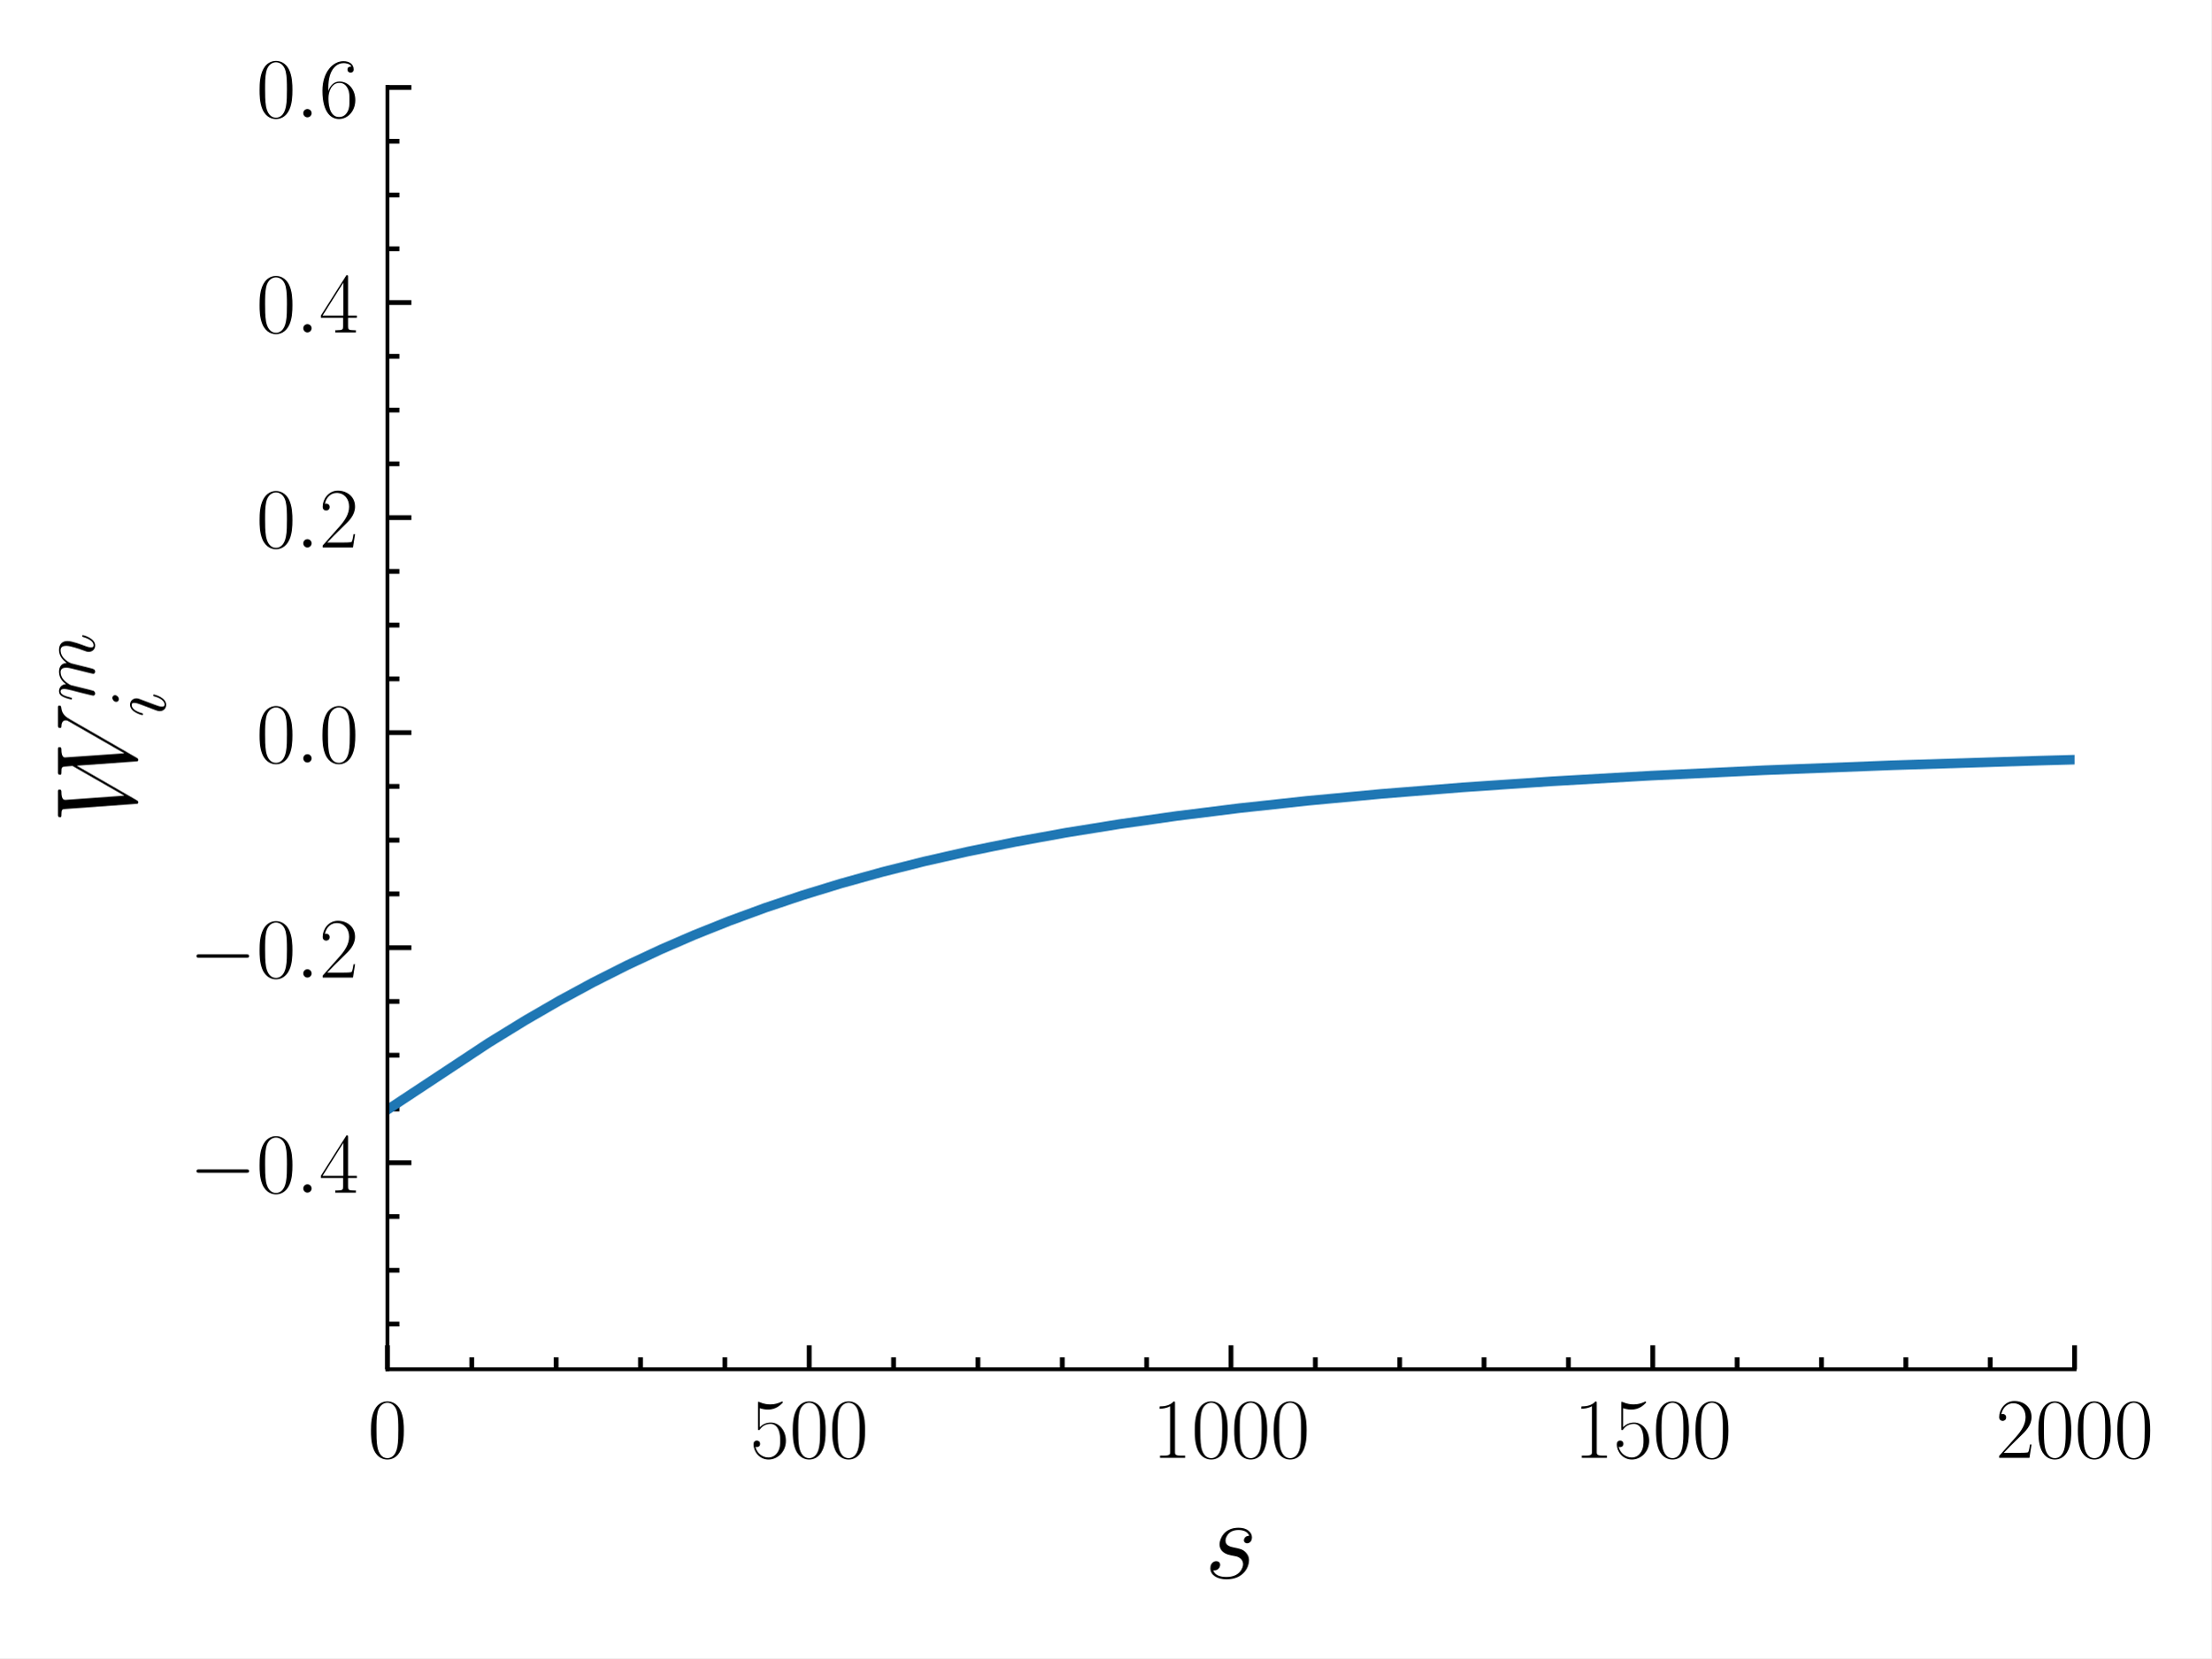
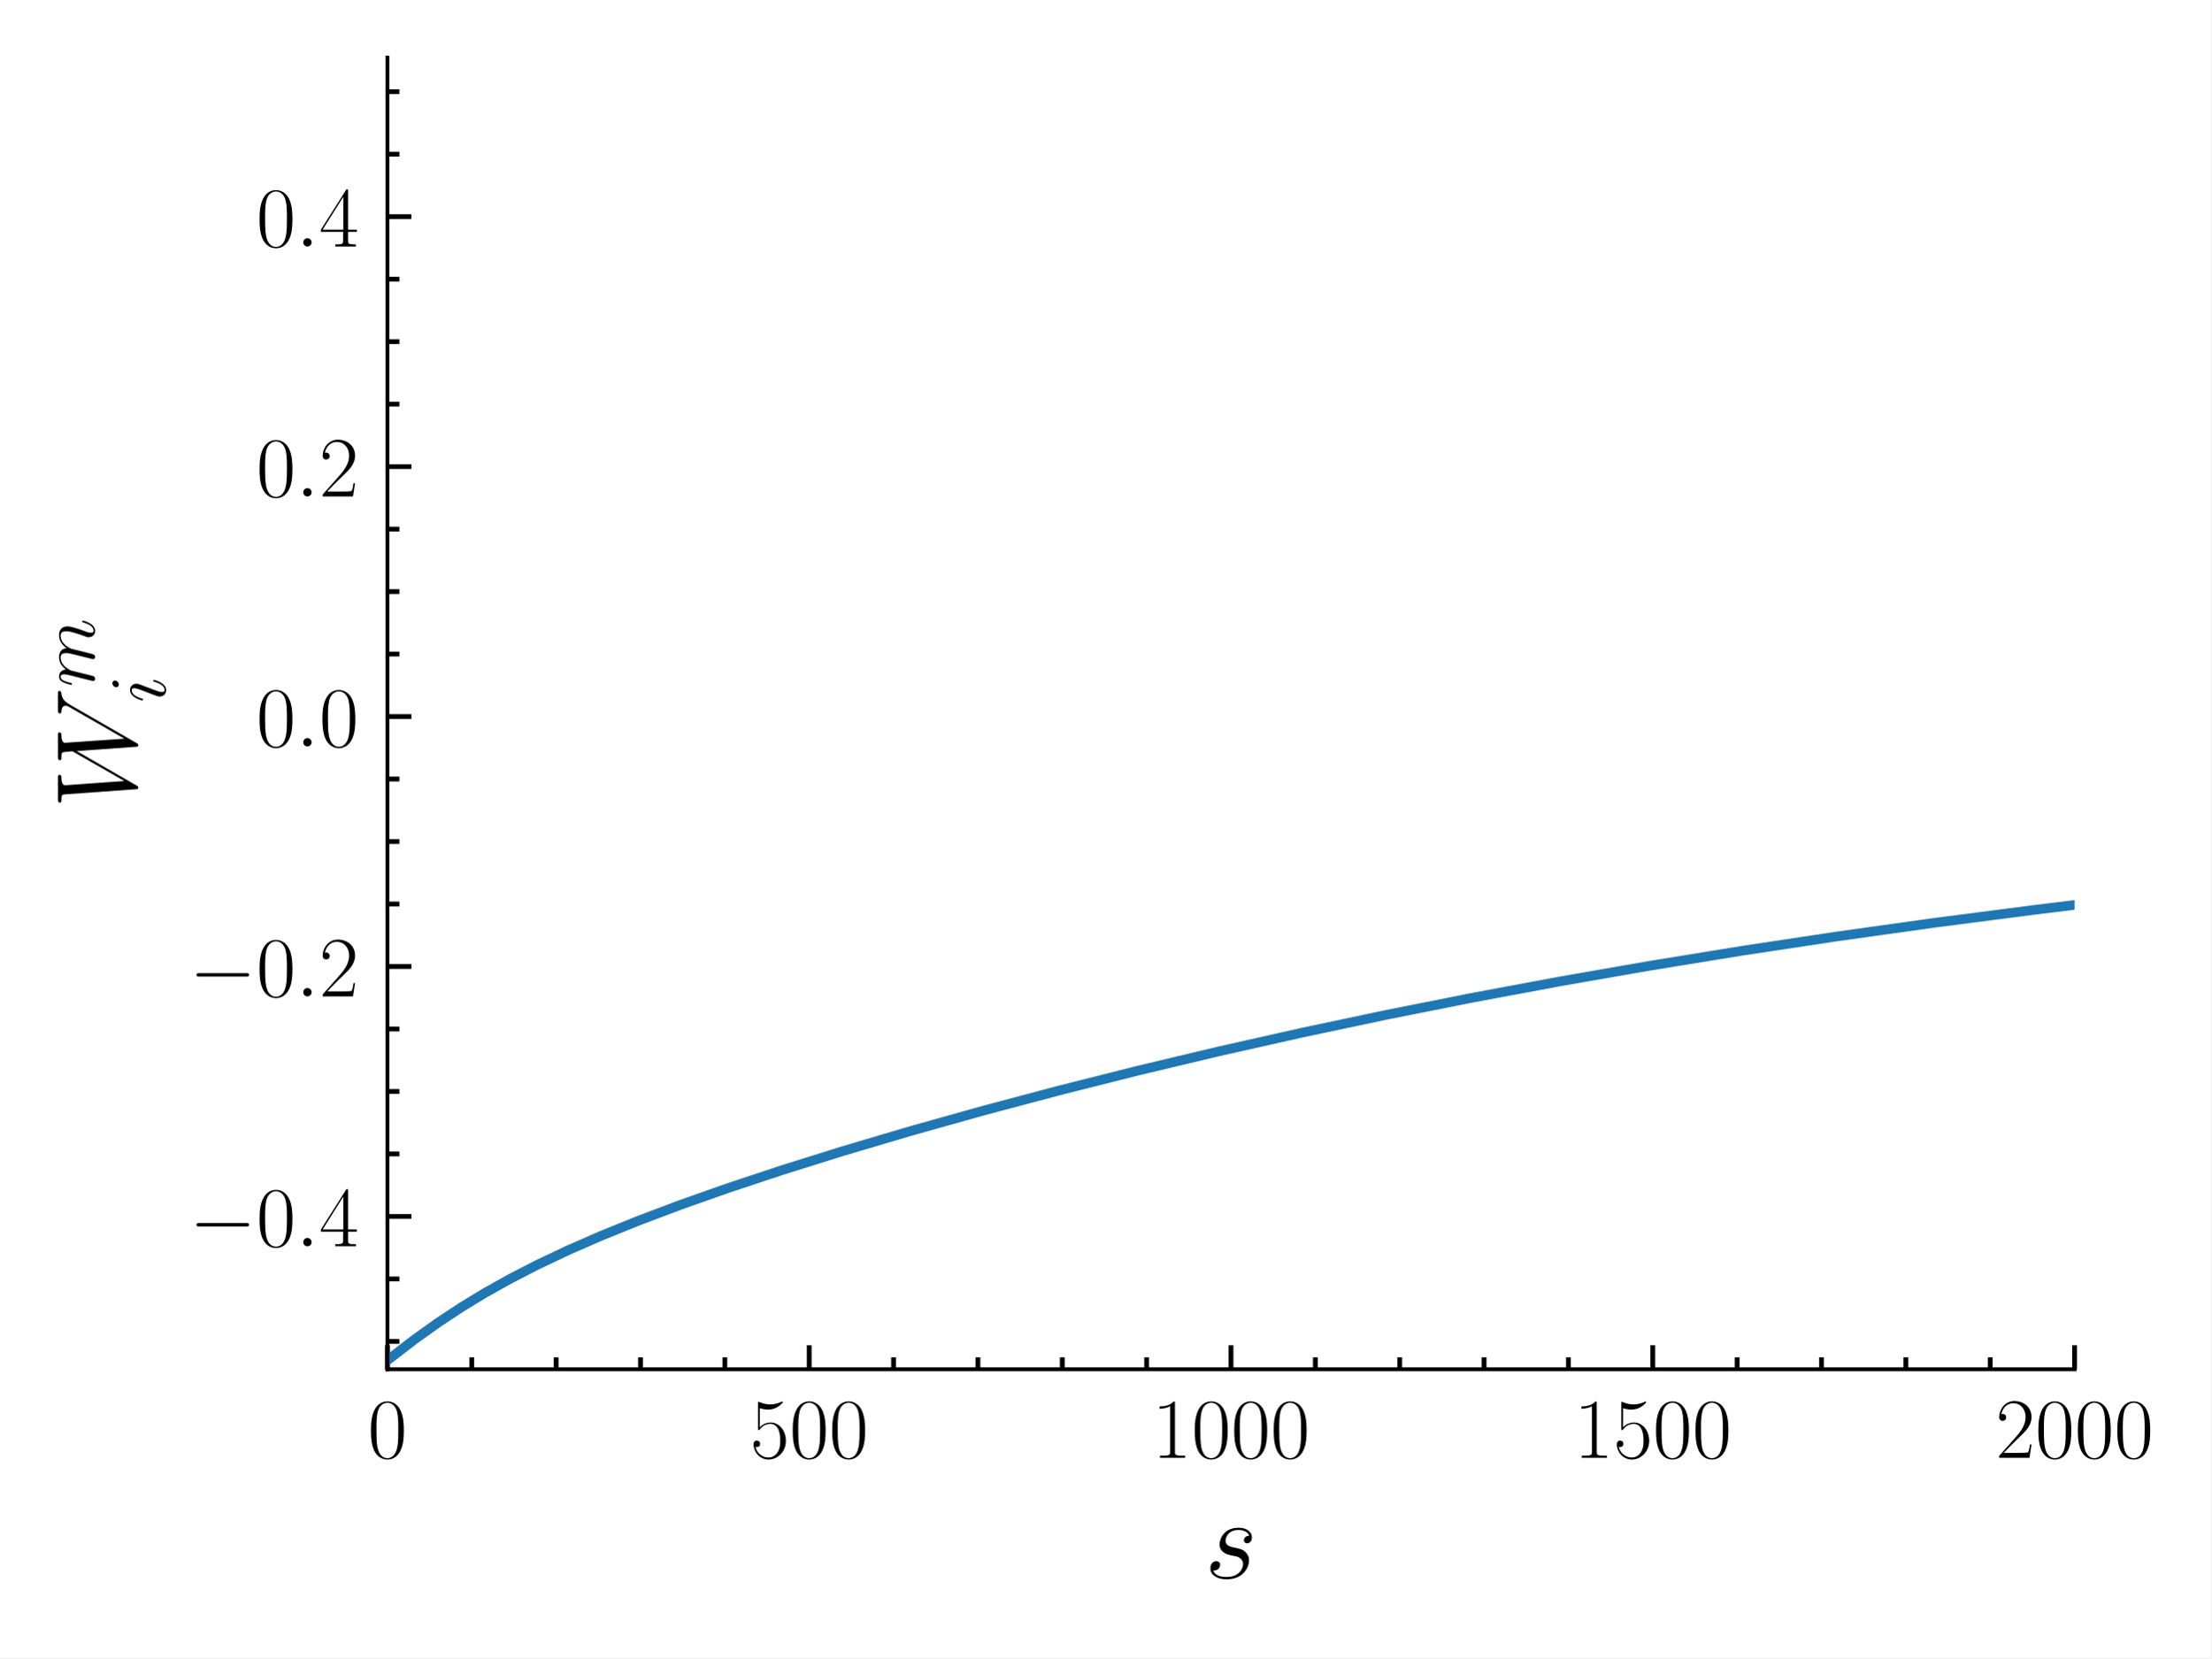
<svg xmlns="http://www.w3.org/2000/svg" xmlns:xlink="http://www.w3.org/1999/xlink" width="460.8pt" height="345.6pt" viewBox="0 0 460.8 345.6" version="1.1">
  <defs>
    <style type="text/css">*{stroke-linejoin: round; stroke-linecap: butt}</style>
  </defs>
  <g id="figure_1">
    <g id="patch_1">
      <path d="M 0 345.6  L 460.8 345.6  L 460.8 0  L 0 0  z " style="fill: #ffffff" />
    </g>
    <g id="axes_1">
      <g id="patch_2">
-         <path d="M 80.734 285.403  L 432.351 285.403  L 432.351 18.106  L 80.734 18.106  z " style="fill: #ffffff" />
+         <path d="M 80.734 285.403  L 432.351 285.403  L 432.351 12  L 80.734 12  z " style="fill: #ffffff" />
      </g>
      <g id="matplotlib.axis_1">
        <g id="xtick_1">
          <g id="line2d_1">
            <defs>
-               <path id="md4c1549d26" d="M 0 0  L 0 -5  " style="stroke: #000000" />
-             </defs>
-             <g>
-               <use xlink:href="#md4c1549d26" x="80.734" y="285.403" style="stroke: #000000" />
+               <path id="mefc47060c2" d="M 0 0  L 0 -5  " style="stroke: #000000" />
+             </defs>
+             <g>
+               <use xlink:href="#mefc47060c2" x="80.734" y="285.403" style="stroke: #000000" />
            </g>
          </g>
          <g id="text_1">
            <g transform="translate(76.62178 303.8568) scale(0.18 -0.18)">
              <defs>
                <path id="CMR17-30" d="M 2688 2025  C 2688 2416 2682 3080 2413 3591  C 2176 4039 1798 4198 1466 4198  C 1158 4198 768 4058 525 3597  C 269 3118 243 2524 243 2025  C 243 1661 250 1106 448 619  C 723 -39 1216 -128 1466 -128  C 1760 -128 2208 -7 2470 600  C 2662 1042 2688 1559 2688 2025  z M 1466 -26  C 1056 -26 813 325 723 812  C 653 1188 653 1738 653 2096  C 653 2588 653 2997 736 3387  C 858 3929 1216 4096 1466 4096  C 1728 4096 2067 3923 2189 3400  C 2272 3036 2278 2607 2278 2096  C 2278 1680 2278 1169 2202 792  C 2067 95 1690 -26 1466 -26  z " transform="scale(0.015625)" />
              </defs>
              <use xlink:href="#CMR17-30" transform="scale(0.996264)" />
            </g>
          </g>
        </g>
        <g id="xtick_2">
          <g id="line2d_2">
            <g>
-               <use xlink:href="#md4c1549d26" x="168.638" y="285.403" style="stroke: #000000" />
+               <use xlink:href="#mefc47060c2" x="168.638" y="285.403" style="stroke: #000000" />
            </g>
          </g>
          <g id="text_2">
            <g transform="translate(156.3019 303.8568) scale(0.18 -0.18)">
              <defs>
                <path id="CMR17-35" d="M 730 3692  C 794 3666 1056 3584 1325 3584  C 1920 3584 2246 3911 2432 4100  C 2432 4157 2432 4192 2394 4192  C 2387 4192 2374 4192 2323 4163  C 2099 4058 1837 3973 1517 3973  C 1325 3973 1037 3999 723 4139  C 653 4171 640 4171 634 4171  C 602 4171 595 4164 595 4037  L 595 2203  C 595 2089 595 2057 659 2057  C 691 2057 704 2070 736 2114  C 941 2401 1222 2522 1542 2522  C 1766 2522 2246 2382 2246 1289  C 2246 1085 2246 715 2054 421  C 1894 159 1645 25 1370 25  C 947 25 518 320 403 814  C 429 807 480 795 506 795  C 589 795 749 840 749 1038  C 749 1210 627 1280 506 1280  C 358 1280 262 1190 262 1011  C 262 454 704 -128 1382 -128  C 2042 -128 2669 440 2669 1264  C 2669 2030 2170 2624 1549 2624  C 1222 2624 947 2503 730 2274  L 730 3692  z " transform="scale(0.015625)" />
              </defs>
              <use xlink:href="#CMR17-35" transform="scale(0.996264)" />
              <use xlink:href="#CMR17-30" transform="translate(45.69048 0) scale(0.996264)" />
              <use xlink:href="#CMR17-30" transform="translate(91.38095 0) scale(0.996264)" />
            </g>
          </g>
        </g>
        <g id="xtick_3">
          <g id="line2d_3">
            <g>
-               <use xlink:href="#md4c1549d26" x="256.543" y="285.403" style="stroke: #000000" />
+               <use xlink:href="#mefc47060c2" x="256.543" y="285.403" style="stroke: #000000" />
            </g>
          </g>
          <g id="text_3">
            <g transform="translate(240.0941 303.8568) scale(0.18 -0.18)">
              <defs>
                <path id="CMR17-31" d="M 1702 4058  C 1702 4192 1696 4192 1606 4192  C 1357 3916 979 3827 621 3827  C 602 3827 570 3827 563 3808  C 557 3795 557 3782 557 3648  C 755 3648 1088 3686 1344 3839  L 1344 461  C 1344 236 1331 160 781 160  L 589 160  L 589 0  C 896 0 1216 0 1523 0  C 1830 0 2150 0 2458 0  L 2458 160  L 2266 160  C 1715 160 1702 230 1702 458  L 1702 4058  z " transform="scale(0.015625)" />
              </defs>
              <use xlink:href="#CMR17-31" transform="scale(0.996264)" />
              <use xlink:href="#CMR17-30" transform="translate(45.69048 0) scale(0.996264)" />
              <use xlink:href="#CMR17-30" transform="translate(91.38095 0) scale(0.996264)" />
              <use xlink:href="#CMR17-30" transform="translate(137.0714 0) scale(0.996264)" />
            </g>
          </g>
        </g>
        <g id="xtick_4">
          <g id="line2d_4">
            <g>
-               <use xlink:href="#md4c1549d26" x="344.447" y="285.403" style="stroke: #000000" />
+               <use xlink:href="#mefc47060c2" x="344.447" y="285.403" style="stroke: #000000" />
            </g>
          </g>
          <g id="text_4">
            <g transform="translate(327.9985 303.8568) scale(0.18 -0.18)">
              <use xlink:href="#CMR17-31" transform="scale(0.996264)" />
              <use xlink:href="#CMR17-35" transform="translate(45.69048 0) scale(0.996264)" />
              <use xlink:href="#CMR17-30" transform="translate(91.38095 0) scale(0.996264)" />
              <use xlink:href="#CMR17-30" transform="translate(137.0714 0) scale(0.996264)" />
            </g>
          </g>
        </g>
        <g id="xtick_5">
          <g id="line2d_5">
            <g>
-               <use xlink:href="#md4c1549d26" x="432.351" y="285.403" style="stroke: #000000" />
+               <use xlink:href="#mefc47060c2" x="432.351" y="285.403" style="stroke: #000000" />
            </g>
          </g>
          <g id="text_5">
            <g transform="translate(415.9029 303.8568) scale(0.18 -0.18)">
              <defs>
                <path id="CMR17-32" d="M 2669 989  L 2554 989  C 2490 536 2438 459 2413 420  C 2381 369 1920 369 1830 369  L 602 369  C 832 619 1280 1072 1824 1597  C 2214 1967 2669 2402 2669 3035  C 2669 3790 2067 4224 1395 4224  C 691 4224 262 3604 262 3030  C 262 2780 448 2748 525 2748  C 589 2748 781 2787 781 3010  C 781 3207 614 3264 525 3264  C 486 3264 448 3258 422 3245  C 544 3790 915 4058 1306 4058  C 1862 4058 2227 3617 2227 3035  C 2227 2479 1901 2000 1536 1584  L 262 146  L 262 0  L 2515 0  L 2669 989  z " transform="scale(0.015625)" />
              </defs>
              <use xlink:href="#CMR17-32" transform="scale(0.996264)" />
              <use xlink:href="#CMR17-30" transform="translate(45.69048 0) scale(0.996264)" />
              <use xlink:href="#CMR17-30" transform="translate(91.38095 0) scale(0.996264)" />
              <use xlink:href="#CMR17-30" transform="translate(137.0714 0) scale(0.996264)" />
            </g>
          </g>
        </g>
        <g id="xtick_6">
          <g id="line2d_6">
            <defs>
-               <path id="m91a649a9ec" d="M 0 0  L 0 -2.5  " style="stroke: #000000" />
-             </defs>
-             <g>
-               <use xlink:href="#m91a649a9ec" x="98.315" y="285.403" style="stroke: #000000" />
+               <path id="m5d29a277a8" d="M 0 0  L 0 -2.5  " style="stroke: #000000" />
+             </defs>
+             <g>
+               <use xlink:href="#m5d29a277a8" x="98.315" y="285.403" style="stroke: #000000" />
            </g>
          </g>
        </g>
        <g id="xtick_7">
          <g id="line2d_7">
            <g>
-               <use xlink:href="#m91a649a9ec" x="115.896" y="285.403" style="stroke: #000000" />
+               <use xlink:href="#m5d29a277a8" x="115.896" y="285.403" style="stroke: #000000" />
            </g>
          </g>
        </g>
        <g id="xtick_8">
          <g id="line2d_8">
            <g>
-               <use xlink:href="#m91a649a9ec" x="133.477" y="285.403" style="stroke: #000000" />
+               <use xlink:href="#m5d29a277a8" x="133.477" y="285.403" style="stroke: #000000" />
            </g>
          </g>
        </g>
        <g id="xtick_9">
          <g id="line2d_9">
            <g>
-               <use xlink:href="#m91a649a9ec" x="151.057" y="285.403" style="stroke: #000000" />
+               <use xlink:href="#m5d29a277a8" x="151.057" y="285.403" style="stroke: #000000" />
            </g>
          </g>
        </g>
        <g id="xtick_10">
          <g id="line2d_10">
            <g>
-               <use xlink:href="#m91a649a9ec" x="186.219" y="285.403" style="stroke: #000000" />
+               <use xlink:href="#m5d29a277a8" x="186.219" y="285.403" style="stroke: #000000" />
            </g>
          </g>
        </g>
        <g id="xtick_11">
          <g id="line2d_11">
            <g>
-               <use xlink:href="#m91a649a9ec" x="203.8" y="285.403" style="stroke: #000000" />
+               <use xlink:href="#m5d29a277a8" x="203.8" y="285.403" style="stroke: #000000" />
            </g>
          </g>
        </g>
        <g id="xtick_12">
          <g id="line2d_12">
            <g>
-               <use xlink:href="#m91a649a9ec" x="221.381" y="285.403" style="stroke: #000000" />
+               <use xlink:href="#m5d29a277a8" x="221.381" y="285.403" style="stroke: #000000" />
            </g>
          </g>
        </g>
        <g id="xtick_13">
          <g id="line2d_13">
            <g>
-               <use xlink:href="#m91a649a9ec" x="238.962" y="285.403" style="stroke: #000000" />
+               <use xlink:href="#m5d29a277a8" x="238.962" y="285.403" style="stroke: #000000" />
            </g>
          </g>
        </g>
        <g id="xtick_14">
          <g id="line2d_14">
            <g>
-               <use xlink:href="#m91a649a9ec" x="274.124" y="285.403" style="stroke: #000000" />
+               <use xlink:href="#m5d29a277a8" x="274.124" y="285.403" style="stroke: #000000" />
            </g>
          </g>
        </g>
        <g id="xtick_15">
          <g id="line2d_15">
            <g>
-               <use xlink:href="#m91a649a9ec" x="291.704" y="285.403" style="stroke: #000000" />
+               <use xlink:href="#m5d29a277a8" x="291.704" y="285.403" style="stroke: #000000" />
            </g>
          </g>
        </g>
        <g id="xtick_16">
          <g id="line2d_16">
            <g>
-               <use xlink:href="#m91a649a9ec" x="309.285" y="285.403" style="stroke: #000000" />
+               <use xlink:href="#m5d29a277a8" x="309.285" y="285.403" style="stroke: #000000" />
            </g>
          </g>
        </g>
        <g id="xtick_17">
          <g id="line2d_17">
            <g>
-               <use xlink:href="#m91a649a9ec" x="326.866" y="285.403" style="stroke: #000000" />
+               <use xlink:href="#m5d29a277a8" x="326.866" y="285.403" style="stroke: #000000" />
            </g>
          </g>
        </g>
        <g id="xtick_18">
          <g id="line2d_18">
            <g>
-               <use xlink:href="#m91a649a9ec" x="362.028" y="285.403" style="stroke: #000000" />
+               <use xlink:href="#m5d29a277a8" x="362.028" y="285.403" style="stroke: #000000" />
            </g>
          </g>
        </g>
        <g id="xtick_19">
          <g id="line2d_19">
            <g>
-               <use xlink:href="#m91a649a9ec" x="379.609" y="285.403" style="stroke: #000000" />
+               <use xlink:href="#m5d29a277a8" x="379.609" y="285.403" style="stroke: #000000" />
            </g>
          </g>
        </g>
        <g id="xtick_20">
          <g id="line2d_20">
            <g>
-               <use xlink:href="#m91a649a9ec" x="397.19" y="285.403" style="stroke: #000000" />
+               <use xlink:href="#m5d29a277a8" x="397.19" y="285.403" style="stroke: #000000" />
            </g>
          </g>
        </g>
        <g id="xtick_21">
          <g id="line2d_21">
            <g>
-               <use xlink:href="#m91a649a9ec" x="414.771" y="285.403" style="stroke: #000000" />
+               <use xlink:href="#m5d29a277a8" x="414.771" y="285.403" style="stroke: #000000" />
            </g>
          </g>
        </g>
        <g id="text_6">
          <g transform="translate(251.0287 328.9492) scale(0.24 -0.24)">
            <defs>
              <path id="CMMI12-73" d="M 1459 1280  C 1568 1261 1741 1223 1779 1216  C 1862 1192 2150 1090 2150 783  C 2150 586 1971 70 1229 70  C 1094 70 614 70 486 436  C 742 404 870 603 870 745  C 870 880 781 950 653 950  C 512 950 326 841 326 552  C 326 173 710 -64 1222 -64  C 2195 -64 2483 651 2483 984  C 2483 1079 2483 1258 2278 1462  C 2118 1616 1965 1648 1619 1718  C 1446 1756 1171 1814 1171 2101  C 1171 2229 1286 2689 1894 2689  C 2163 2689 2426 2589 2490 2368  C 2208 2368 2195 2125 2195 2119  C 2195 1984 2317 1946 2374 1946  C 2464 1946 2643 2015 2643 2281  C 2643 2545 2400 2816 1901 2816  C 1062 2816 838 2160 838 1899  C 838 1414 1312 1312 1459 1280  z " transform="scale(0.015625)" />
            </defs>
            <use xlink:href="#CMMI12-73" transform="scale(0.996264)" />
          </g>
        </g>
      </g>
      <g id="matplotlib.axis_2">
        <g id="ytick_1">
          <g id="line2d_22">
            <defs>
-               <path id="m6b6dc3ea7a" d="M 0 0  L 5 0  " style="stroke: #000000" />
-             </defs>
-             <g>
-               <use xlink:href="#m6b6dc3ea7a" x="80.734" y="242.356" style="stroke: #000000" />
+               <path id="m2d16b1e4d0" d="M 0 0  L 5 0  " style="stroke: #000000" />
+             </defs>
+             <g>
+               <use xlink:href="#m2d16b1e4d0" x="80.734" y="253.547" style="stroke: #000000" />
            </g>
          </g>
          <g id="text_7">
-             <g transform="translate(39.46012 248.5823) scale(0.18 -0.18)">
+             <g transform="translate(39.46012 259.774) scale(0.18 -0.18)">
              <defs>
                <path id="CMSY10-0" d="M 4218 1472  C 4326 1472 4442 1472 4442 1600  C 4442 1728 4326 1728 4218 1728  L 755 1728  C 646 1728 531 1728 531 1600  C 531 1472 646 1472 755 1472  L 4218 1472  z " transform="scale(0.015625)" />
                <path id="CMMI12-3a" d="M 1178 307  C 1178 492 1024 619 870 619  C 685 619 557 466 557 313  C 557 128 710 0 864 0  C 1050 0 1178 153 1178 307  z " transform="scale(0.015625)" />
                <path id="CMR17-34" d="M 2150 4122  C 2150 4256 2144 4256 2029 4256  L 128 1254  L 128 1088  L 1779 1088  L 1779 457  C 1779 224 1766 160 1318 160  L 1197 160  L 1197 0  C 1402 0 1747 0 1965 0  C 2182 0 2528 0 2733 0  L 2733 160  L 2611 160  C 2163 160 2150 224 2150 457  L 2150 1088  L 2803 1088  L 2803 1254  L 2150 1254  L 2150 4122  z M 1798 3703  L 1798 1254  L 256 1254  L 1798 3703  z " transform="scale(0.015625)" />
              </defs>
              <use xlink:href="#CMSY10-0" transform="scale(0.996264)" />
              <use xlink:href="#CMR17-30" transform="translate(77.48747 0) scale(0.996264)" />
              <use xlink:href="#CMMI12-3a" transform="translate(123.1779 0) scale(0.996264)" />
              <use xlink:href="#CMR17-34" transform="translate(150.2751 0) scale(0.996264)" />
            </g>
          </g>
        </g>
        <g id="ytick_2">
          <g id="line2d_23">
            <g>
-               <use xlink:href="#m6b6dc3ea7a" x="80.734" y="197.53" style="stroke: #000000" />
+               <use xlink:href="#m2d16b1e4d0" x="80.734" y="201.449" style="stroke: #000000" />
            </g>
          </g>
          <g id="text_8">
-             <g transform="translate(39.46012 203.7566) scale(0.18 -0.18)">
+             <g transform="translate(39.46012 207.6752) scale(0.18 -0.18)">
              <use xlink:href="#CMSY10-0" transform="scale(0.996264)" />
              <use xlink:href="#CMR17-30" transform="translate(77.48747 0) scale(0.996264)" />
              <use xlink:href="#CMMI12-3a" transform="translate(123.1779 0) scale(0.996264)" />
              <use xlink:href="#CMR17-32" transform="translate(150.2751 0) scale(0.996264)" />
            </g>
          </g>
        </g>
        <g id="ytick_3">
          <g id="line2d_24">
            <g>
-               <use xlink:href="#m6b6dc3ea7a" x="80.734" y="152.704" style="stroke: #000000" />
+               <use xlink:href="#m2d16b1e4d0" x="80.734" y="149.35" style="stroke: #000000" />
            </g>
          </g>
          <g id="text_9">
-             <g transform="translate(53.40786 158.9309) scale(0.18 -0.18)">
+             <g transform="translate(53.40786 155.5765) scale(0.18 -0.18)">
              <use xlink:href="#CMR17-30" transform="scale(0.996264)" />
              <use xlink:href="#CMMI12-3a" transform="translate(45.69048 0) scale(0.996264)" />
              <use xlink:href="#CMR17-30" transform="translate(72.78765 0) scale(0.996264)" />
            </g>
          </g>
        </g>
        <g id="ytick_4">
          <g id="line2d_25">
            <g>
-               <use xlink:href="#m6b6dc3ea7a" x="80.734" y="107.879" style="stroke: #000000" />
+               <use xlink:href="#m2d16b1e4d0" x="80.734" y="97.251" style="stroke: #000000" />
            </g>
          </g>
          <g id="text_10">
-             <g transform="translate(53.40786 114.1052) scale(0.18 -0.18)">
+             <g transform="translate(53.40786 103.4778) scale(0.18 -0.18)">
              <use xlink:href="#CMR17-30" transform="scale(0.996264)" />
              <use xlink:href="#CMMI12-3a" transform="translate(45.69048 0) scale(0.996264)" />
              <use xlink:href="#CMR17-32" transform="translate(72.78765 0) scale(0.996264)" />
            </g>
          </g>
        </g>
        <g id="ytick_5">
          <g id="line2d_26">
            <g>
-               <use xlink:href="#m6b6dc3ea7a" x="80.734" y="63.053" style="stroke: #000000" />
+               <use xlink:href="#m2d16b1e4d0" x="80.734" y="45.152" style="stroke: #000000" />
            </g>
          </g>
          <g id="text_11">
-             <g transform="translate(53.40786 69.27953) scale(0.18 -0.18)">
+             <g transform="translate(53.40786 51.37902) scale(0.18 -0.18)">
              <use xlink:href="#CMR17-30" transform="scale(0.996264)" />
              <use xlink:href="#CMMI12-3a" transform="translate(45.69048 0) scale(0.996264)" />
              <use xlink:href="#CMR17-34" transform="translate(72.78765 0) scale(0.996264)" />
            </g>
          </g>
        </g>
        <g id="ytick_6">
          <g id="line2d_27">
-             <g>
-               <use xlink:href="#m6b6dc3ea7a" x="80.734" y="18.227" style="stroke: #000000" />
-             </g>
-           </g>
-           <g id="text_12">
-             <g transform="translate(53.40786 24.45384) scale(0.18 -0.18)">
-               <defs>
-                 <path id="CMR17-36" d="M 678 2176  C 678 3690 1395 4032 1811 4032  C 1946 4032 2272 4009 2400 3776  C 2298 3776 2106 3776 2106 3553  C 2106 3381 2246 3323 2336 3323  C 2394 3323 2566 3348 2566 3560  C 2566 3954 2246 4179 1805 4179  C 1043 4179 243 3390 243 1984  C 243 253 966 -128 1478 -128  C 2099 -128 2688 427 2688 1283  C 2688 2081 2170 2662 1517 2662  C 1126 2662 838 2407 678 1960  L 678 2176  z M 1478 25  C 691 25 691 1200 691 1436  C 691 1896 909 2560 1504 2560  C 1613 2560 1926 2560 2138 2120  C 2253 1870 2253 1609 2253 1289  C 2253 944 2253 690 2118 434  C 1978 171 1773 25 1478 25  z " transform="scale(0.015625)" />
-               </defs>
-               <use xlink:href="#CMR17-30" transform="scale(0.996264)" />
-               <use xlink:href="#CMMI12-3a" transform="translate(45.69048 0) scale(0.996264)" />
-               <use xlink:href="#CMR17-36" transform="translate(72.78765 0) scale(0.996264)" />
+             <defs>
+               <path id="m7f35f32b47" d="M 0 0  L 2.5 0  " style="stroke: #000000" />
+             </defs>
+             <g>
+               <use xlink:href="#m7f35f32b47" x="80.734" y="279.597" style="stroke: #000000" />
            </g>
          </g>
        </g>
        <g id="ytick_7">
          <g id="line2d_28">
-             <defs>
-               <path id="m372c5329b8" d="M 0 0  L 2.5 0  " style="stroke: #000000" />
-             </defs>
-             <g>
-               <use xlink:href="#m372c5329b8" x="80.734" y="275.975" style="stroke: #000000" />
+             <g>
+               <use xlink:href="#m7f35f32b47" x="80.734" y="266.572" style="stroke: #000000" />
            </g>
          </g>
        </g>
        <g id="ytick_8">
          <g id="line2d_29">
            <g>
-               <use xlink:href="#m372c5329b8" x="80.734" y="264.769" style="stroke: #000000" />
+               <use xlink:href="#m7f35f32b47" x="80.734" y="240.523" style="stroke: #000000" />
            </g>
          </g>
        </g>
        <g id="ytick_9">
          <g id="line2d_30">
            <g>
-               <use xlink:href="#m372c5329b8" x="80.734" y="253.562" style="stroke: #000000" />
+               <use xlink:href="#m7f35f32b47" x="80.734" y="227.498" style="stroke: #000000" />
            </g>
          </g>
        </g>
        <g id="ytick_10">
          <g id="line2d_31">
            <g>
-               <use xlink:href="#m372c5329b8" x="80.734" y="231.149" style="stroke: #000000" />
+               <use xlink:href="#m7f35f32b47" x="80.734" y="214.473" style="stroke: #000000" />
            </g>
          </g>
        </g>
        <g id="ytick_11">
          <g id="line2d_32">
            <g>
-               <use xlink:href="#m372c5329b8" x="80.734" y="219.943" style="stroke: #000000" />
+               <use xlink:href="#m7f35f32b47" x="80.734" y="188.424" style="stroke: #000000" />
            </g>
          </g>
        </g>
        <g id="ytick_12">
          <g id="line2d_33">
            <g>
-               <use xlink:href="#m372c5329b8" x="80.734" y="208.736" style="stroke: #000000" />
+               <use xlink:href="#m7f35f32b47" x="80.734" y="175.399" style="stroke: #000000" />
            </g>
          </g>
        </g>
        <g id="ytick_13">
          <g id="line2d_34">
            <g>
-               <use xlink:href="#m372c5329b8" x="80.734" y="186.324" style="stroke: #000000" />
+               <use xlink:href="#m7f35f32b47" x="80.734" y="162.375" style="stroke: #000000" />
            </g>
          </g>
        </g>
        <g id="ytick_14">
          <g id="line2d_35">
            <g>
-               <use xlink:href="#m372c5329b8" x="80.734" y="175.117" style="stroke: #000000" />
+               <use xlink:href="#m7f35f32b47" x="80.734" y="136.325" style="stroke: #000000" />
            </g>
          </g>
        </g>
        <g id="ytick_15">
          <g id="line2d_36">
            <g>
-               <use xlink:href="#m372c5329b8" x="80.734" y="163.911" style="stroke: #000000" />
+               <use xlink:href="#m7f35f32b47" x="80.734" y="123.3" style="stroke: #000000" />
            </g>
          </g>
        </g>
        <g id="ytick_16">
          <g id="line2d_37">
            <g>
-               <use xlink:href="#m372c5329b8" x="80.734" y="141.498" style="stroke: #000000" />
+               <use xlink:href="#m7f35f32b47" x="80.734" y="110.276" style="stroke: #000000" />
            </g>
          </g>
        </g>
        <g id="ytick_17">
          <g id="line2d_38">
            <g>
-               <use xlink:href="#m372c5329b8" x="80.734" y="130.291" style="stroke: #000000" />
+               <use xlink:href="#m7f35f32b47" x="80.734" y="84.226" style="stroke: #000000" />
            </g>
          </g>
        </g>
        <g id="ytick_18">
          <g id="line2d_39">
            <g>
-               <use xlink:href="#m372c5329b8" x="80.734" y="119.085" style="stroke: #000000" />
+               <use xlink:href="#m7f35f32b47" x="80.734" y="71.202" style="stroke: #000000" />
            </g>
          </g>
        </g>
        <g id="ytick_19">
          <g id="line2d_40">
            <g>
-               <use xlink:href="#m372c5329b8" x="80.734" y="96.672" style="stroke: #000000" />
+               <use xlink:href="#m7f35f32b47" x="80.734" y="58.177" style="stroke: #000000" />
            </g>
          </g>
        </g>
        <g id="ytick_20">
          <g id="line2d_41">
            <g>
-               <use xlink:href="#m372c5329b8" x="80.734" y="85.466" style="stroke: #000000" />
+               <use xlink:href="#m7f35f32b47" x="80.734" y="32.128" style="stroke: #000000" />
            </g>
          </g>
        </g>
        <g id="ytick_21">
          <g id="line2d_42">
            <g>
-               <use xlink:href="#m372c5329b8" x="80.734" y="74.259" style="stroke: #000000" />
-             </g>
-           </g>
-         </g>
-         <g id="ytick_22">
-           <g id="line2d_43">
-             <g>
-               <use xlink:href="#m372c5329b8" x="80.734" y="51.846" style="stroke: #000000" />
-             </g>
-           </g>
-         </g>
-         <g id="ytick_23">
-           <g id="line2d_44">
-             <g>
-               <use xlink:href="#m372c5329b8" x="80.734" y="40.64" style="stroke: #000000" />
-             </g>
-           </g>
-         </g>
-         <g id="ytick_24">
-           <g id="line2d_45">
-             <g>
-               <use xlink:href="#m372c5329b8" x="80.734" y="29.434" style="stroke: #000000" />
-             </g>
-           </g>
-         </g>
-         <g id="text_13">
-           <g transform="translate(28.33872 171.5996) rotate(-90) scale(0.24 -0.24)">
+               <use xlink:href="#m7f35f32b47" x="80.734" y="19.103" style="stroke: #000000" />
+             </g>
+           </g>
+         </g>
+         <g id="text_12">
+           <g transform="translate(28.33872 168.5465) rotate(-90) scale(0.24 -0.24)">
            <defs>
              <path id="CMMI12-57" d="M 5779 3646  C 5926 3894 6067 4129 6451 4168  C 6509 4174 6566 4180 6566 4282  C 6566 4352 6509 4352 6490 4352  C 6477 4352 6432 4352 6010 4352  C 5818 4352 5619 4352 5434 4352  C 5395 4352 5318 4352 5318 4226  C 5318 4166 5370 4160 5408 4160  C 5536 4160 5741 4122 5741 3925  C 5741 3842 5715 3797 5651 3690  L 3904 648  L 3674 3963  C 3674 4039 3744 4160 4102 4160  C 4186 4160 4250 4160 4250 4286  C 4250 4352 4186 4352 4154 4352  C 3930 4352 3693 4352 3462 4352  L 3130 4352  C 3034 4352 2918 4352 2822 4352  C 2784 4352 2707 4352 2707 4226  C 2707 4160 2752 4160 2861 4160  C 3155 4160 3155 4153 3181 3772  L 3200 3543  L 1542 648  L 1306 3931  C 1306 4002 1306 4160 1741 4160  C 1811 4160 1882 4160 1882 4279  C 1882 4352 1824 4352 1786 4352  C 1562 4352 1325 4352 1094 4352  L 762 4352  C 666 4352 550 4352 454 4352  C 416 4352 339 4352 339 4226  C 339 4160 390 4160 480 4160  C 781 4160 787 4121 800 3918  L 1082 18  C 1088 -90 1094 -128 1171 -128  C 1235 -128 1248 -103 1306 -7  L 3213 3307  L 3450 18  C 3456 -90 3462 -128 3539 -128  C 3603 -128 3622 -96 3674 -7  L 5779 3646  z " transform="scale(0.015625)" />
              <path id="CMMI12-6d" d="M 1318 1871  C 1331 1910 1491 2229 1728 2433  C 1894 2586 2112 2689 2362 2689  C 2618 2689 2707 2497 2707 2242  C 2707 2203 2707 2076 2630 1775  L 2470 1118  C 2419 926 2298 453 2285 383  C 2259 287 2221 121 2221 96  C 2221 6 2291 -64 2387 -64  C 2579 -64 2611 83 2669 313  L 3053 1839  C 3066 1890 3398 2689 4102 2689  C 4358 2689 4448 2497 4448 2242  C 4448 1884 4198 1188 4058 805  C 4000 651 3968 568 3968 453  C 3968 166 4166 -64 4474 -64  C 5069 -64 5293 875 5293 913  C 5293 945 5267 971 5229 971  C 5171 971 5165 952 5133 843  C 4986 332 4749 64 4493 64  C 4429 64 4326 64 4326 269  C 4326 436 4403 640 4429 710  C 4544 1018 4832 1773 4832 2145  C 4832 2528 4608 2816 4122 2816  C 3693 2816 3347 2574 3091 2197  C 3072 2542 2861 2816 2381 2816  C 1811 2816 1510 2415 1395 2255  C 1376 2618 1114 2816 832 2816  C 646 2816 499 2727 378 2484  C 262 2254 173 1865 173 1839  C 173 1814 198 1782 243 1782  C 294 1782 301 1788 339 1935  C 435 2312 557 2689 813 2689  C 960 2689 1011 2586 1011 2395  C 1011 2254 947 2005 902 1807  L 723 1118  C 698 996 627 709 595 594  C 550 428 480 128 480 96  C 480 6 550 -64 646 -64  C 723 -64 813 -26 864 70  C 877 102 934 326 966 453  L 1107 1028  L 1318 1871  z " transform="scale(0.015625)" />
              <path id="CMMI12-69" d="M 1811 913  C 1811 945 1786 971 1747 971  C 1690 971 1683 952 1651 843  C 1485 262 1222 64 1011 64  C 934 64 845 83 845 275  C 845 447 922 639 992 830  L 1440 2018  C 1459 2069 1504 2184 1504 2305  C 1504 2574 1312 2816 998 2816  C 410 2816 173 1890 173 1839  C 173 1814 198 1782 243 1782  C 301 1782 307 1807 333 1896  C 486 2428 730 2682 979 2682  C 1037 2682 1146 2682 1146 2478  C 1146 2312 1062 2101 1011 1961  L 563 773  C 525 671 486 568 486 453  C 486 166 685 -64 992 -64  C 1581 -64 1811 869 1811 913  z M 1760 4013  C 1760 4109 1683 4224 1542 4224  C 1395 4224 1229 4083 1229 3917  C 1229 3758 1363 3707 1440 3707  C 1613 3707 1760 3873 1760 4013  z " transform="scale(0.015625)" />
            </defs>
            <use xlink:href="#CMMI12-57" transform="scale(0.996264)" />
            <use xlink:href="#CMMI12-6d" transform="translate(105.6445 36.15364) scale(0.697382)" />
            <use xlink:href="#CMMI12-69" transform="translate(92.09591 -25.50581) scale(0.697382)" />
          </g>
        </g>
      </g>
-       <g id="line2d_46">
-         <path d="M 80.734 231.31  L 101.831 217.373  L 109.567 212.62  L 116.599 208.554  L 123.631 204.746  L 130.664 201.199  L 137.696 197.908  L 144.728 194.861  L 152.112 191.913  L 159.496 189.204  L 167.232 186.605  L 175.319 184.128  L 183.758 181.78  L 192.548 179.568  L 201.69 177.493  L 211.536 175.489  L 222.084 173.574  L 233.336 171.763  L 245.291 170.066  L 258.301 168.446  L 272.365 166.922  L 287.837 165.474  L 304.714 164.121  L 323.35 162.852  L 344.095 161.665  L 367.654 160.544  L 394.377 159.503  L 424.967 158.542  L 432.351 158.339  L 432.351 158.339  " clip-path="url(#pde6d3dbd4e)" style="fill: none; stroke: #1f77b4; stroke-width: 2; stroke-linecap: square" />
+       <g id="line2d_43">
+         <path d="M 80.734 283.538  L 86.36 279.207  L 91.282 275.687  L 96.205 272.438  L 101.128 269.447  L 106.402 266.499  L 112.028 263.606  L 118.357 260.609  L 125.389 257.537  L 133.125 254.406  L 141.915 251.093  L 151.761 247.619  L 163.012 243.886  L 175.671 239.922  L 189.735 235.756  L 204.855 231.512  L 220.678 227.304  L 237.204 223.141  L 254.081 219.122  L 271.311 215.25  L 288.891 211.528  L 306.824 207.962  L 325.108 204.554  L 343.744 201.307  L 363.083 198.165  L 382.773 195.191  L 403.167 192.335  L 424.264 189.604  L 432.351 188.614  L 432.351 188.614  " clip-path="url(#pfe513d1477)" style="fill: none; stroke: #1f77b4; stroke-width: 2; stroke-linecap: square" />
      </g>
      <g id="patch_3">
-         <path d="M 80.734 285.403  L 80.734 18.106  " style="fill: none; stroke: #000000; stroke-width: 0.8; stroke-linejoin: miter; stroke-linecap: square" />
+         <path d="M 80.734 285.403  L 80.734 12  " style="fill: none; stroke: #000000; stroke-width: 0.8; stroke-linejoin: miter; stroke-linecap: square" />
      </g>
      <g id="patch_4">
        <path d="M 80.734 285.403  L 432.351 285.403  " style="fill: none; stroke: #000000; stroke-width: 0.8; stroke-linejoin: miter; stroke-linecap: square" />
      </g>
    </g>
  </g>
  <defs>
-     <clipPath id="pde6d3dbd4e">
-       <rect x="80.734" y="18.106" width="351.618" height="267.297" />
+     <clipPath id="pfe513d1477">
+       <rect x="80.734" y="12" width="351.618" height="273.403" />
    </clipPath>
  </defs>
</svg>
